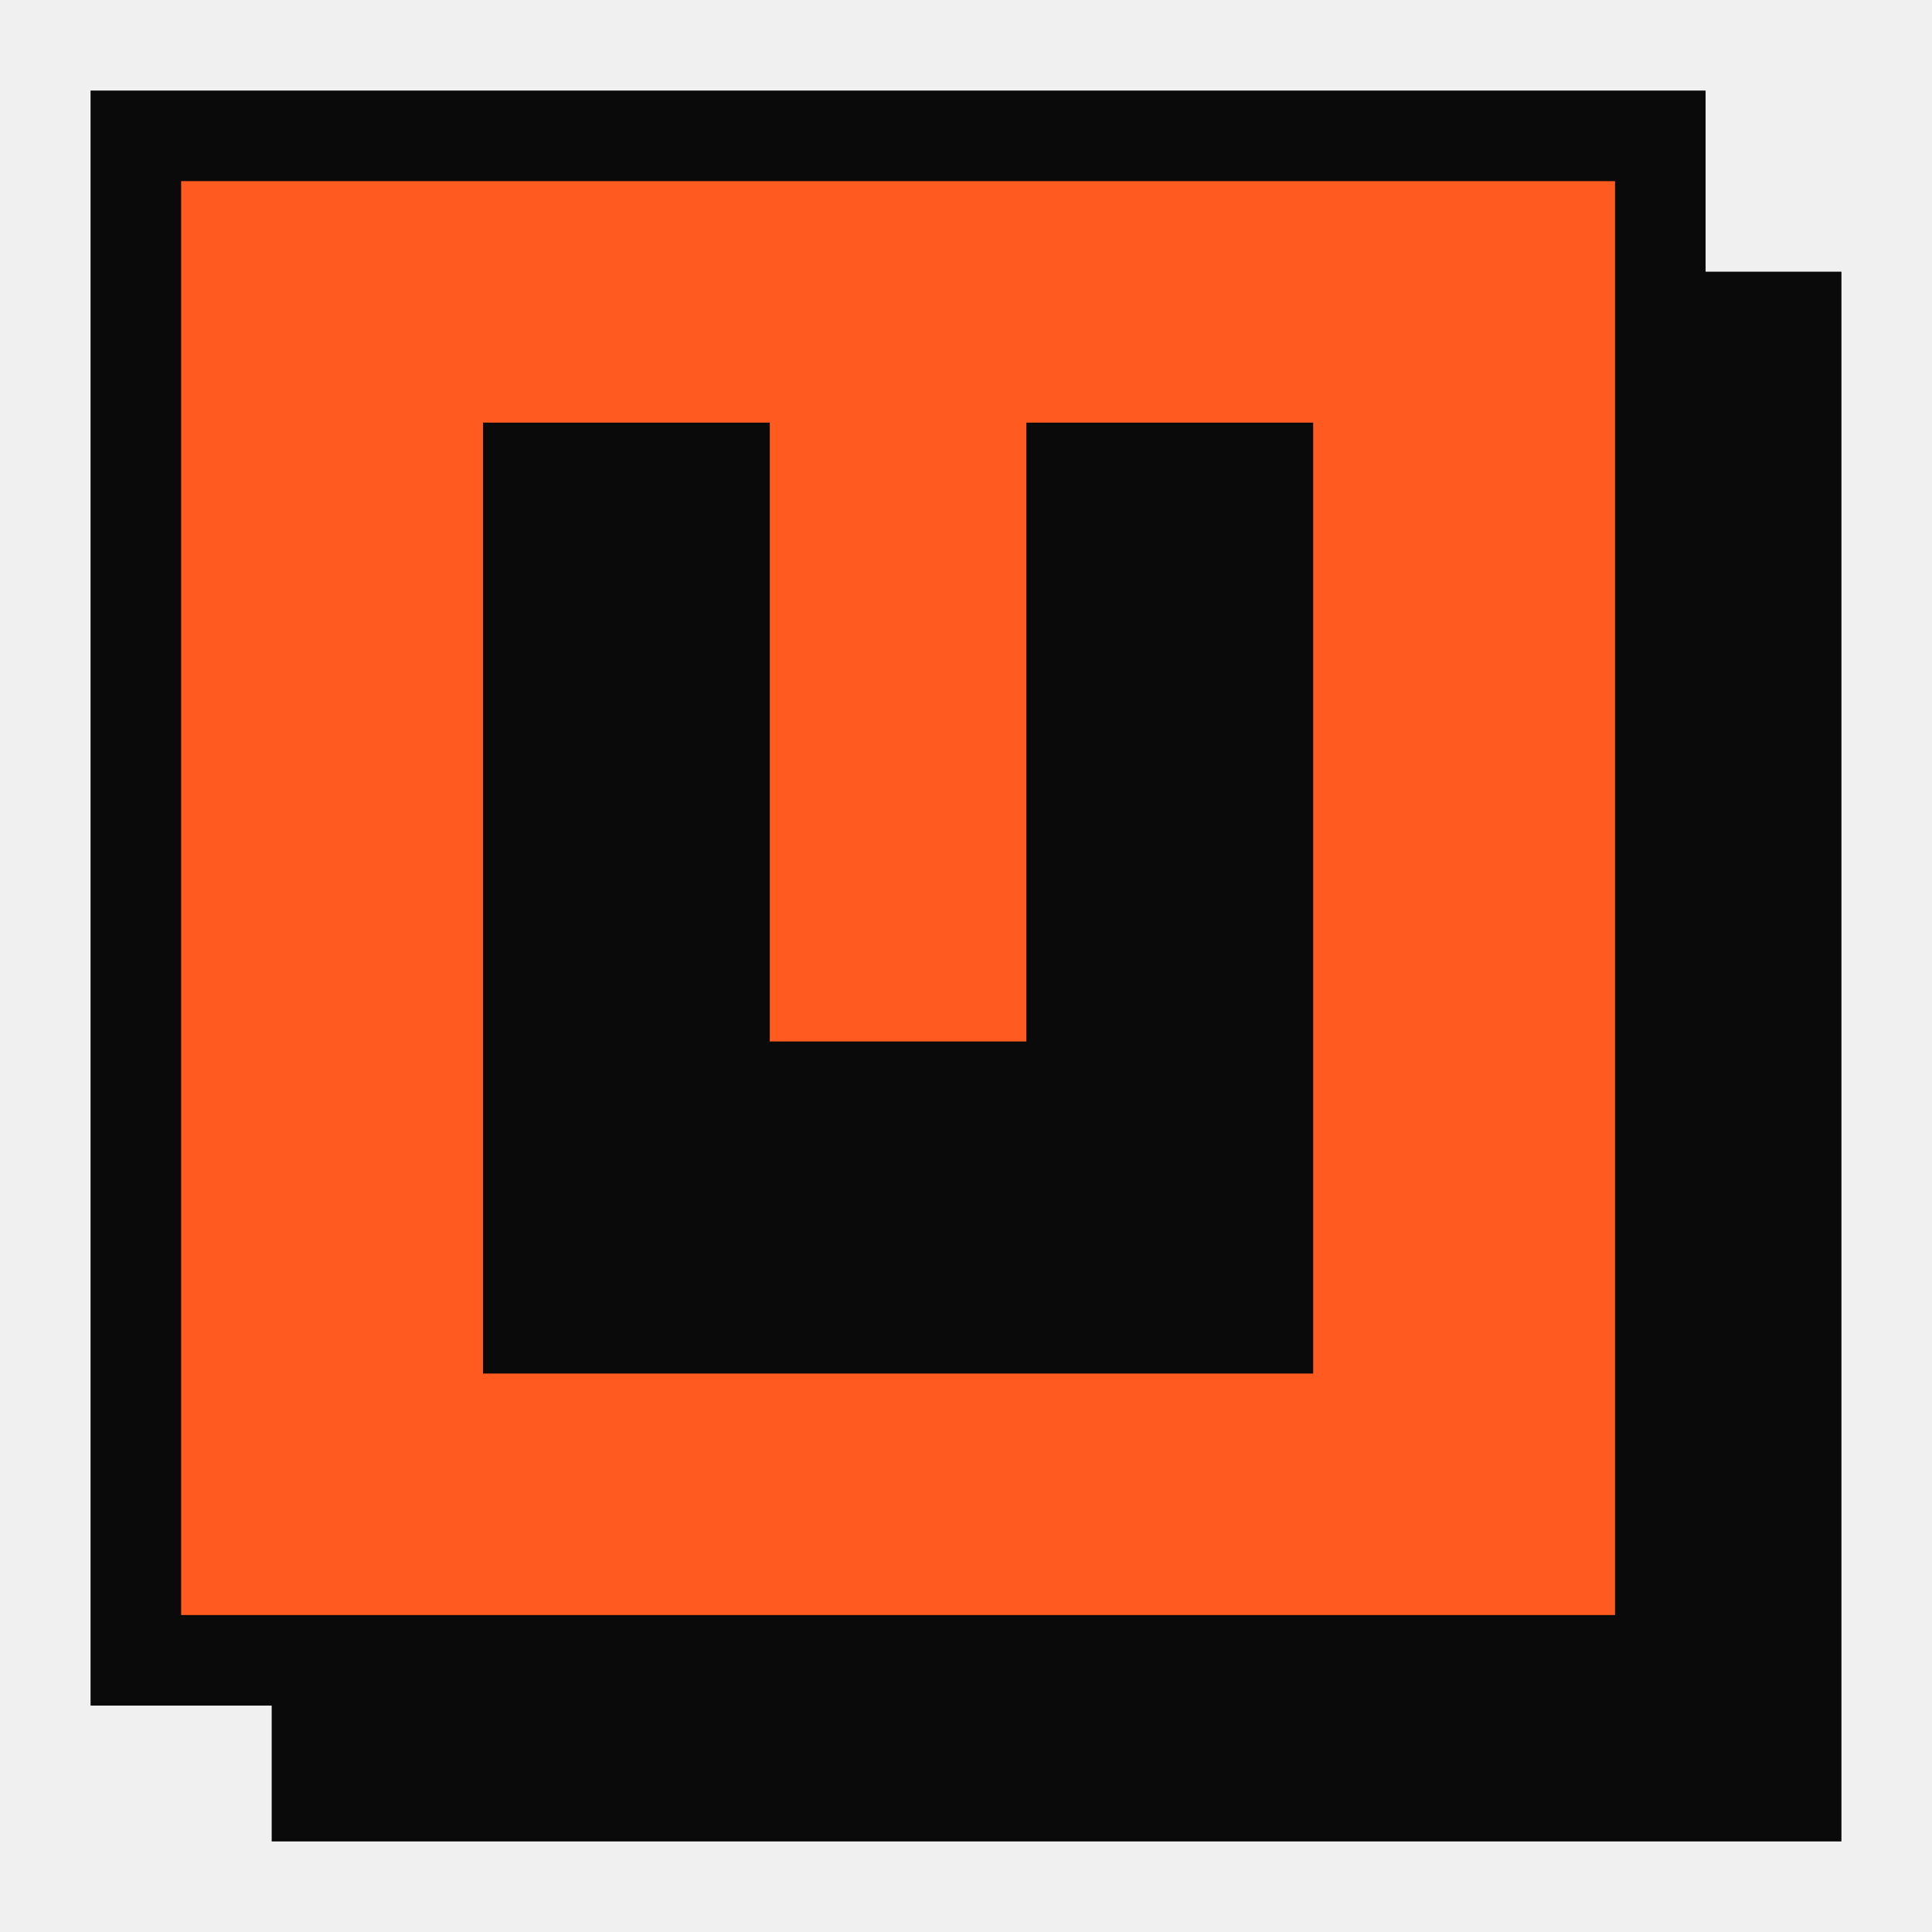
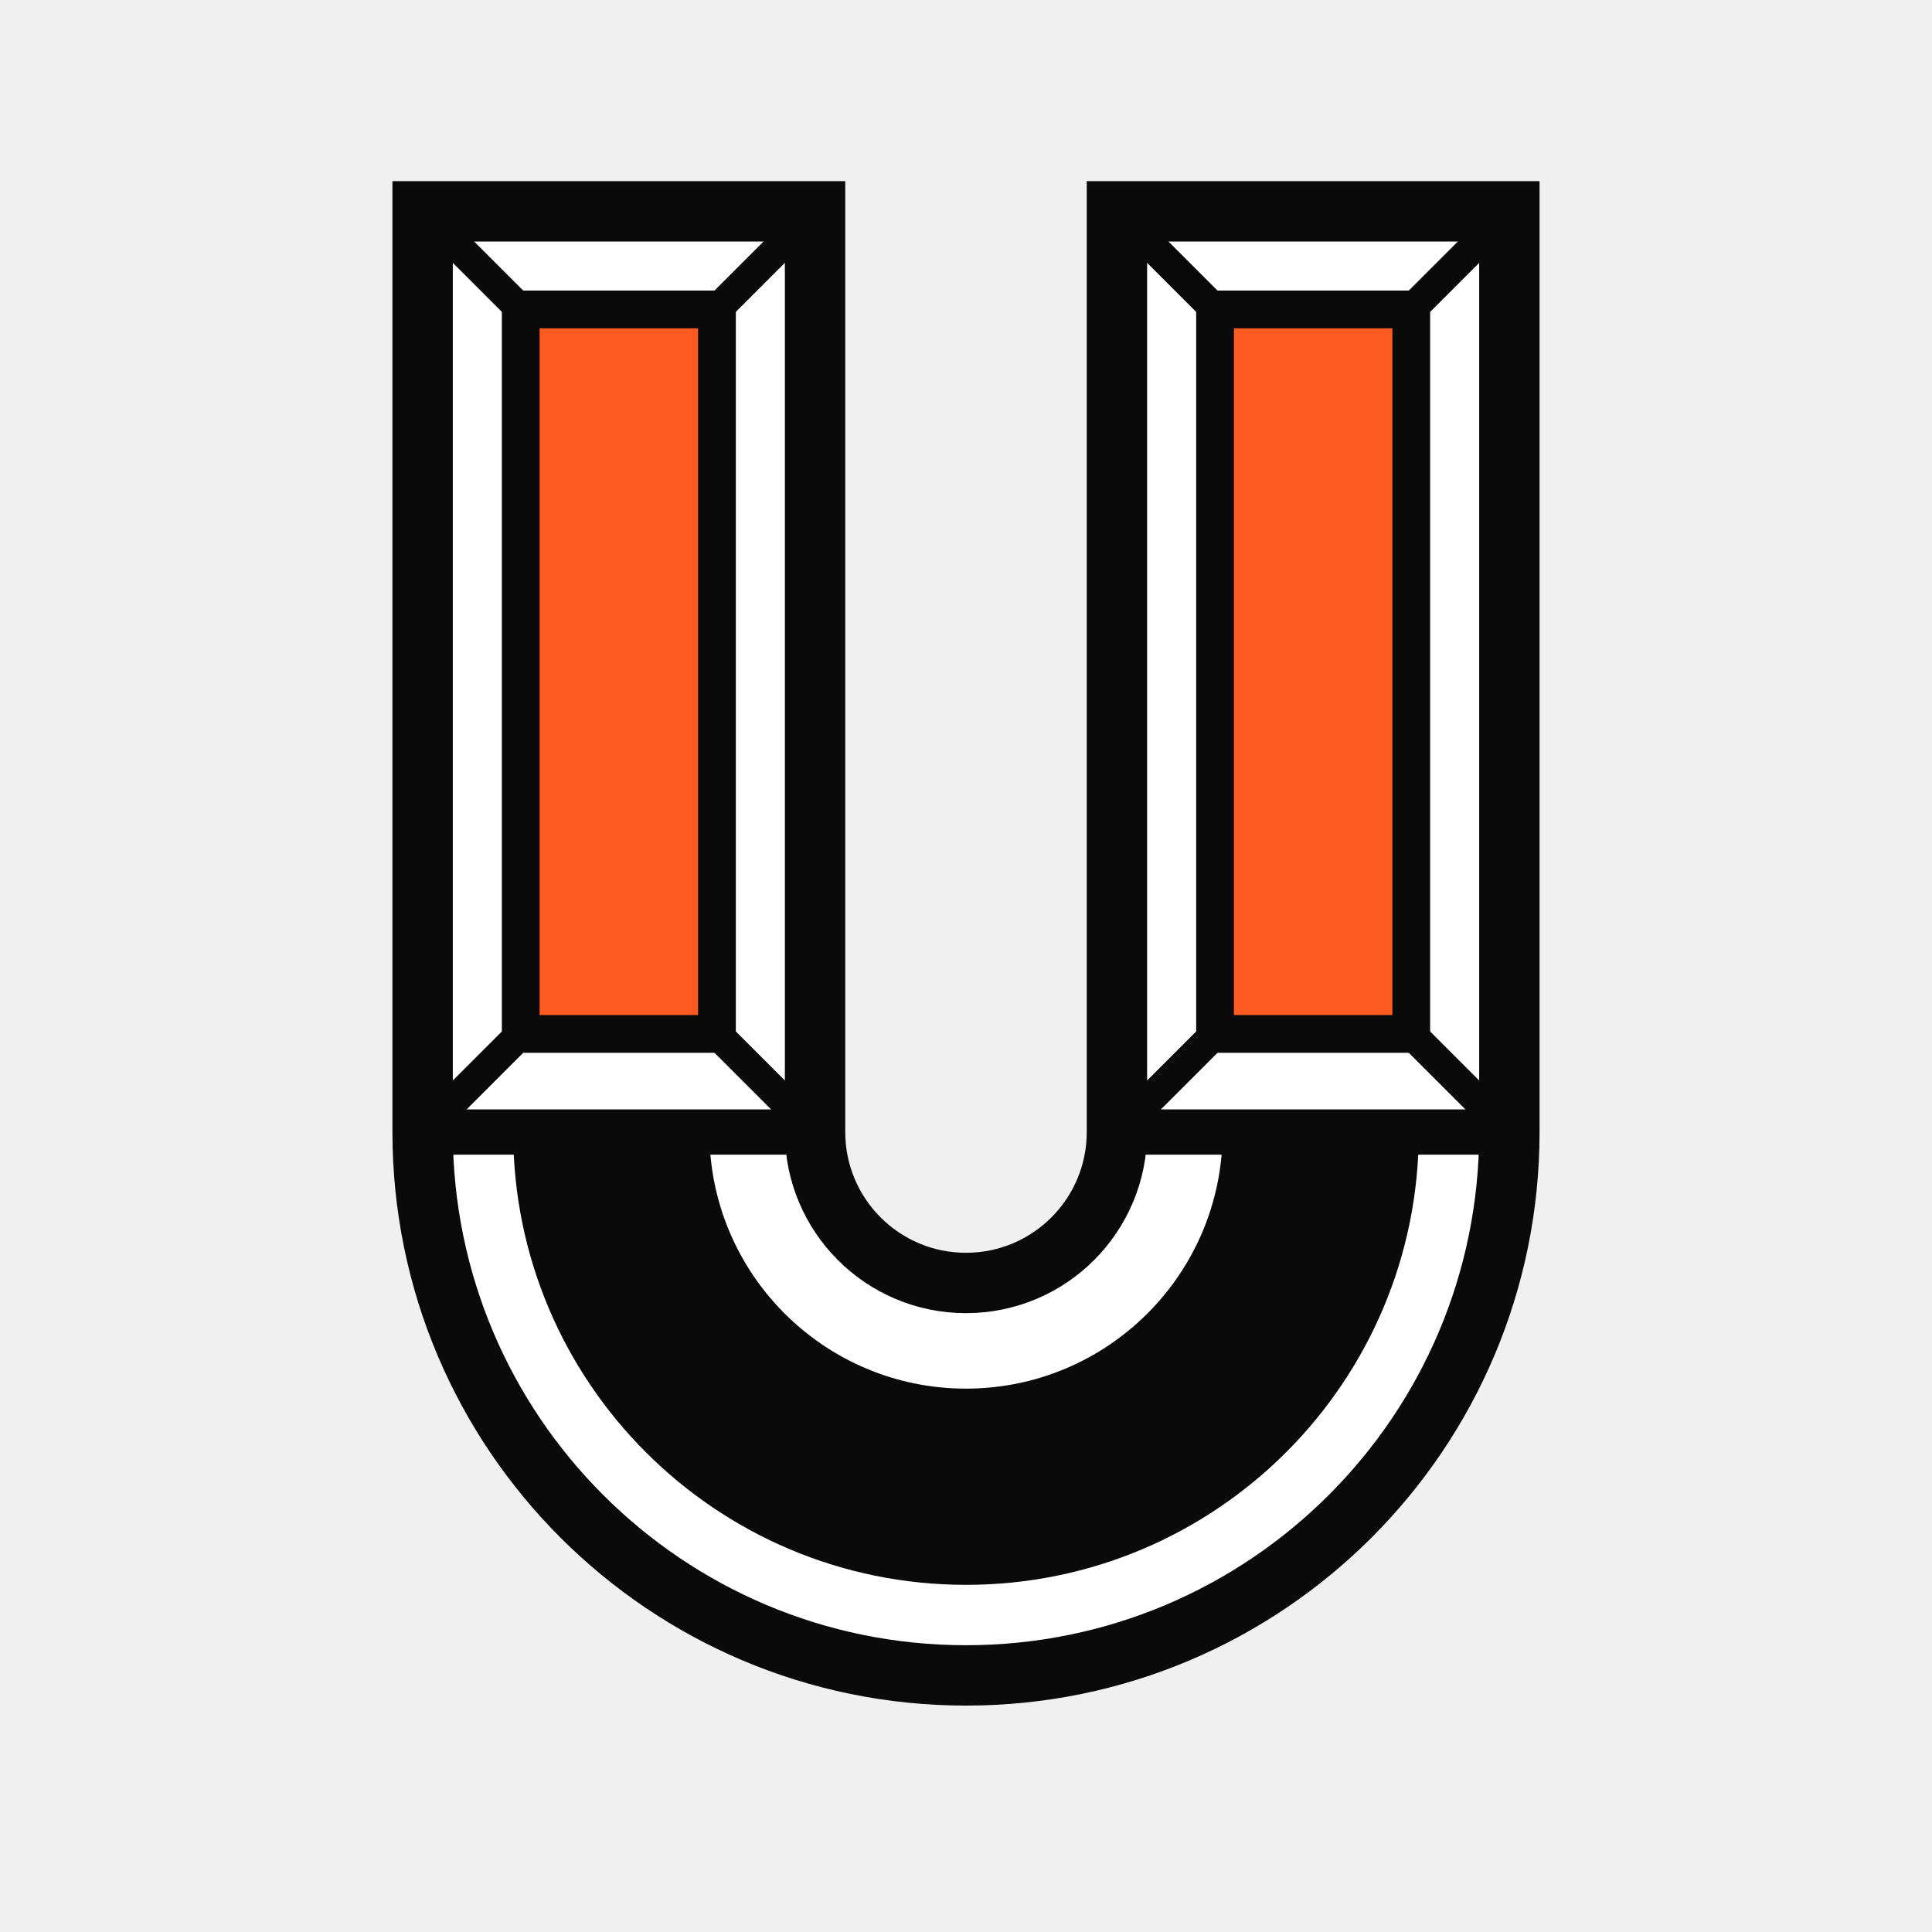
<svg xmlns="http://www.w3.org/2000/svg" viewBox="0 0 512 512" role="img" aria-label="UberScene">
-   <rect x="72" y="72" width="416" height="416" fill="#0a0a0a" />
-   <rect x="36" y="36" width="404" height="404" fill="#ff5a1f" stroke="#0a0a0a" stroke-width="24" />
-   <path d="M128 112H204V276H272V112H348V364H128Z" fill="#0a0a0a" />
+   <g stroke="#0a0a0a" stroke-linejoin="miter" stroke-linecap="square">
+     <path d="M112 56H216V300A40 40 0 0 0 296 300V56H400V300A144 144 0 0 1 112 300Z" fill="#ffffff" stroke-width="16" />
+     <path d="M112 300H216M296 300H400" stroke-width="12" />
+     <rect x="138" y="82" width="52" height="192" fill="#ff5a1f" stroke-width="10" />
+     <rect x="322" y="82" width="52" height="192" fill="#ff5a1f" stroke-width="10" />
+     <path d="M112 56L138 82M216 56L190 82M112 300L138 274M216 300L190 274M296 56L322 82M400 56L374 82M296 300L322 274M400 300L374 274" stroke-width="8" />
+     <path d="M136 300A120 120 0 0 0 376 300H324A68 68 0 0 1 188 300Z" fill="#0a0a0a" stroke-width="0" />
+   </g>
</svg>
